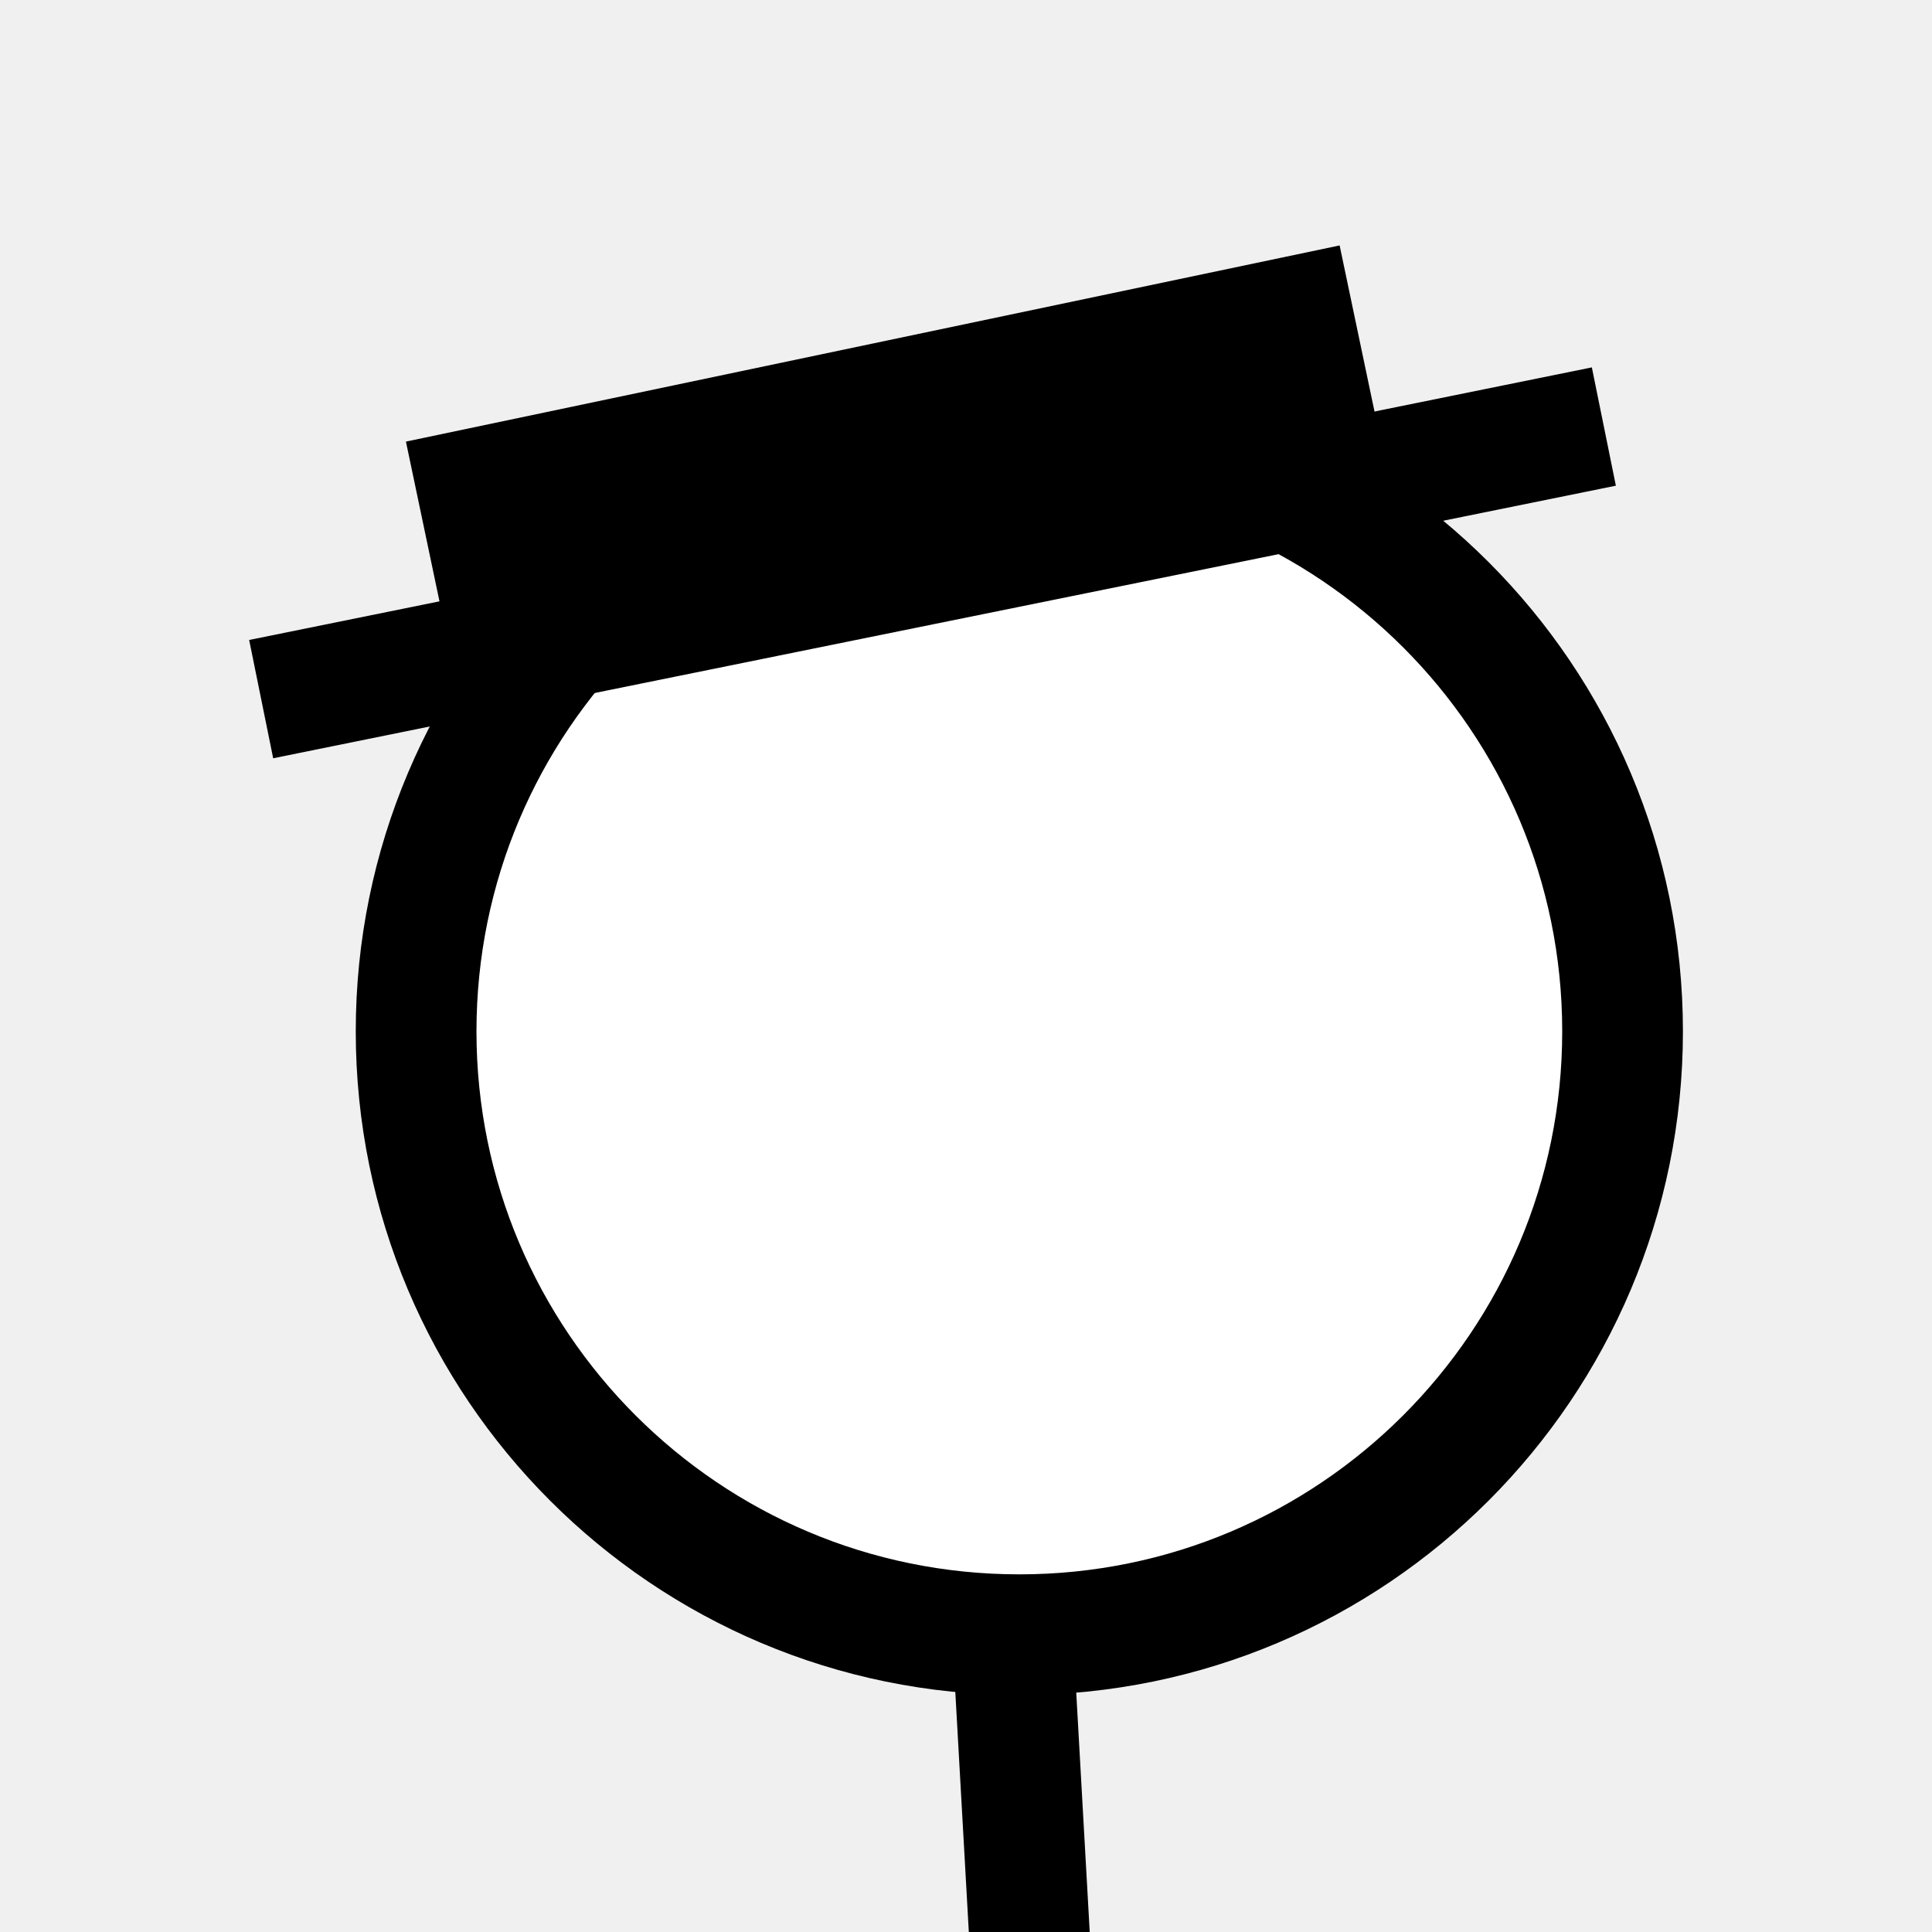
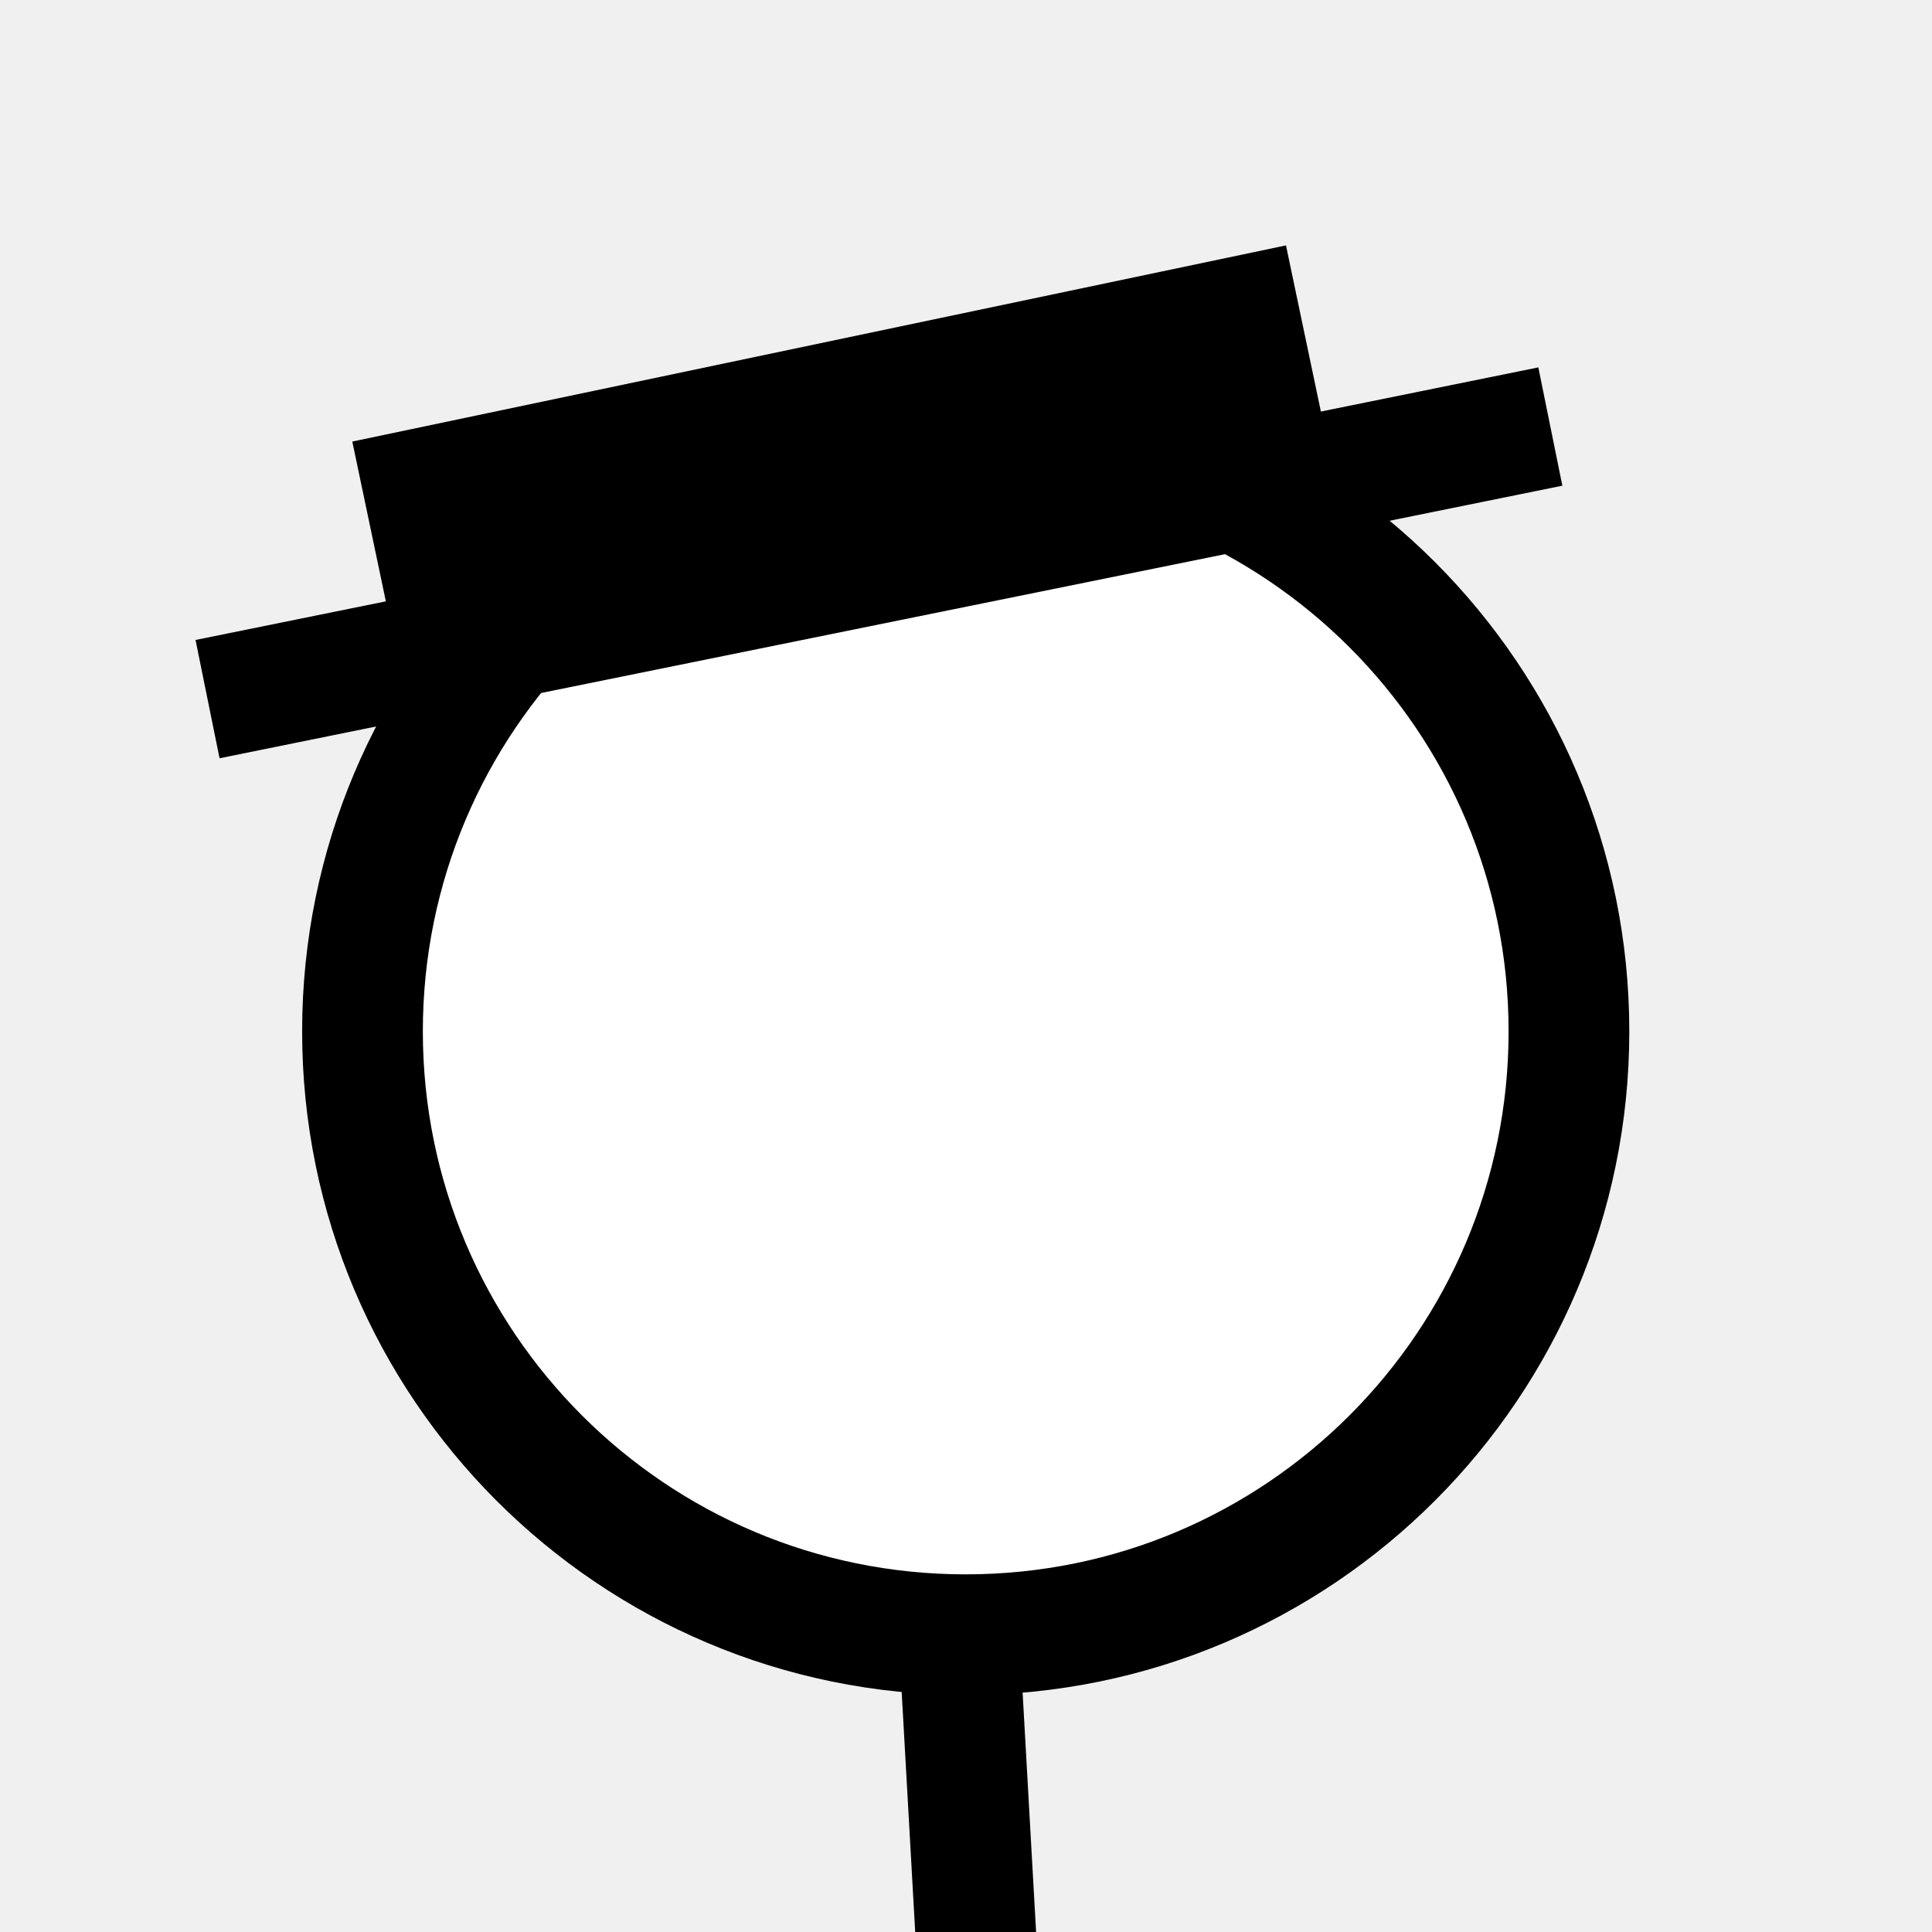
<svg xmlns="http://www.w3.org/2000/svg" width="64" height="64" viewBox="0 0 16.933 16.933" version="1.1" id="svg8">
  <defs id="defs2" />
  <g id="layer1" transform="translate(0,-280.0666)">
-     <ellipse style="fill:#ffffff;fill-opacity:1;stroke:#000000;stroke-width:1.058;stroke-linecap:round;stroke-miterlimit:4;stroke-dasharray:none;stroke-opacity:1" id="path4537" cx="8.934" cy="289.106" rx="5.287" ry="5.288" />
-     <path style="fill:none;stroke:#000000;stroke-width:1.058;stroke-linecap:butt;stroke-linejoin:miter;stroke-miterlimit:4;stroke-dasharray:none;stroke-opacity:1" d="m 8.881,294.513 0.177,3.142" id="path4543" />
-     <path style="fill:none;stroke:#000000;stroke-width:1.058;stroke-linecap:butt;stroke-linejoin:miter;stroke-miterlimit:4;stroke-dasharray:none;stroke-opacity:1" d="M 2.289,286.194 14.057,283.805" id="path4545" />
-     <rect style="fill:#000000;fill-opacity:1;stroke:none;stroke-width:1.058;stroke-linecap:round;stroke-miterlimit:4;stroke-dasharray:none;stroke-opacity:1" id="rect4547" width="8.362" height="2.301" x="-54.883" y="278.602" transform="matrix(0.9786344,-0.2056081,0.2055555,0.9786455,0,0)" />
+     <ellipse style="fill:#ffffff;fill-opacity:1;stroke:#000000;stroke-width:1.058;stroke-linecap:round;stroke-miterlimit:4;stroke-dasharray:none;stroke-opacity:1" id="path4537" cx="8.464" cy="289.106" rx="5.287" ry="5.288" />
+     <path style="fill:none;stroke:#000000;stroke-width:1.058;stroke-linecap:butt;stroke-linejoin:miter;stroke-miterlimit:4;stroke-dasharray:none;stroke-opacity:1" d="m 8.411,294.513 0.177,3.142" id="path4543" />
+     <path style="fill:none;stroke:#000000;stroke-width:1.058;stroke-linecap:butt;stroke-linejoin:miter;stroke-miterlimit:4;stroke-dasharray:none;stroke-opacity:1" d="M 1.819,286.194 13.588,283.805" id="path4545" />
+     <rect style="fill:#000000;fill-opacity:1;stroke:none;stroke-width:1.058;stroke-linecap:round;stroke-miterlimit:4;stroke-dasharray:none;stroke-opacity:1" id="rect4547" width="8.362" height="2.301" x="-55.343" y="278.505" transform="matrix(0.9786344,-0.2056081,0.2055555,0.9786455,0,0)" />
  </g>
</svg>
